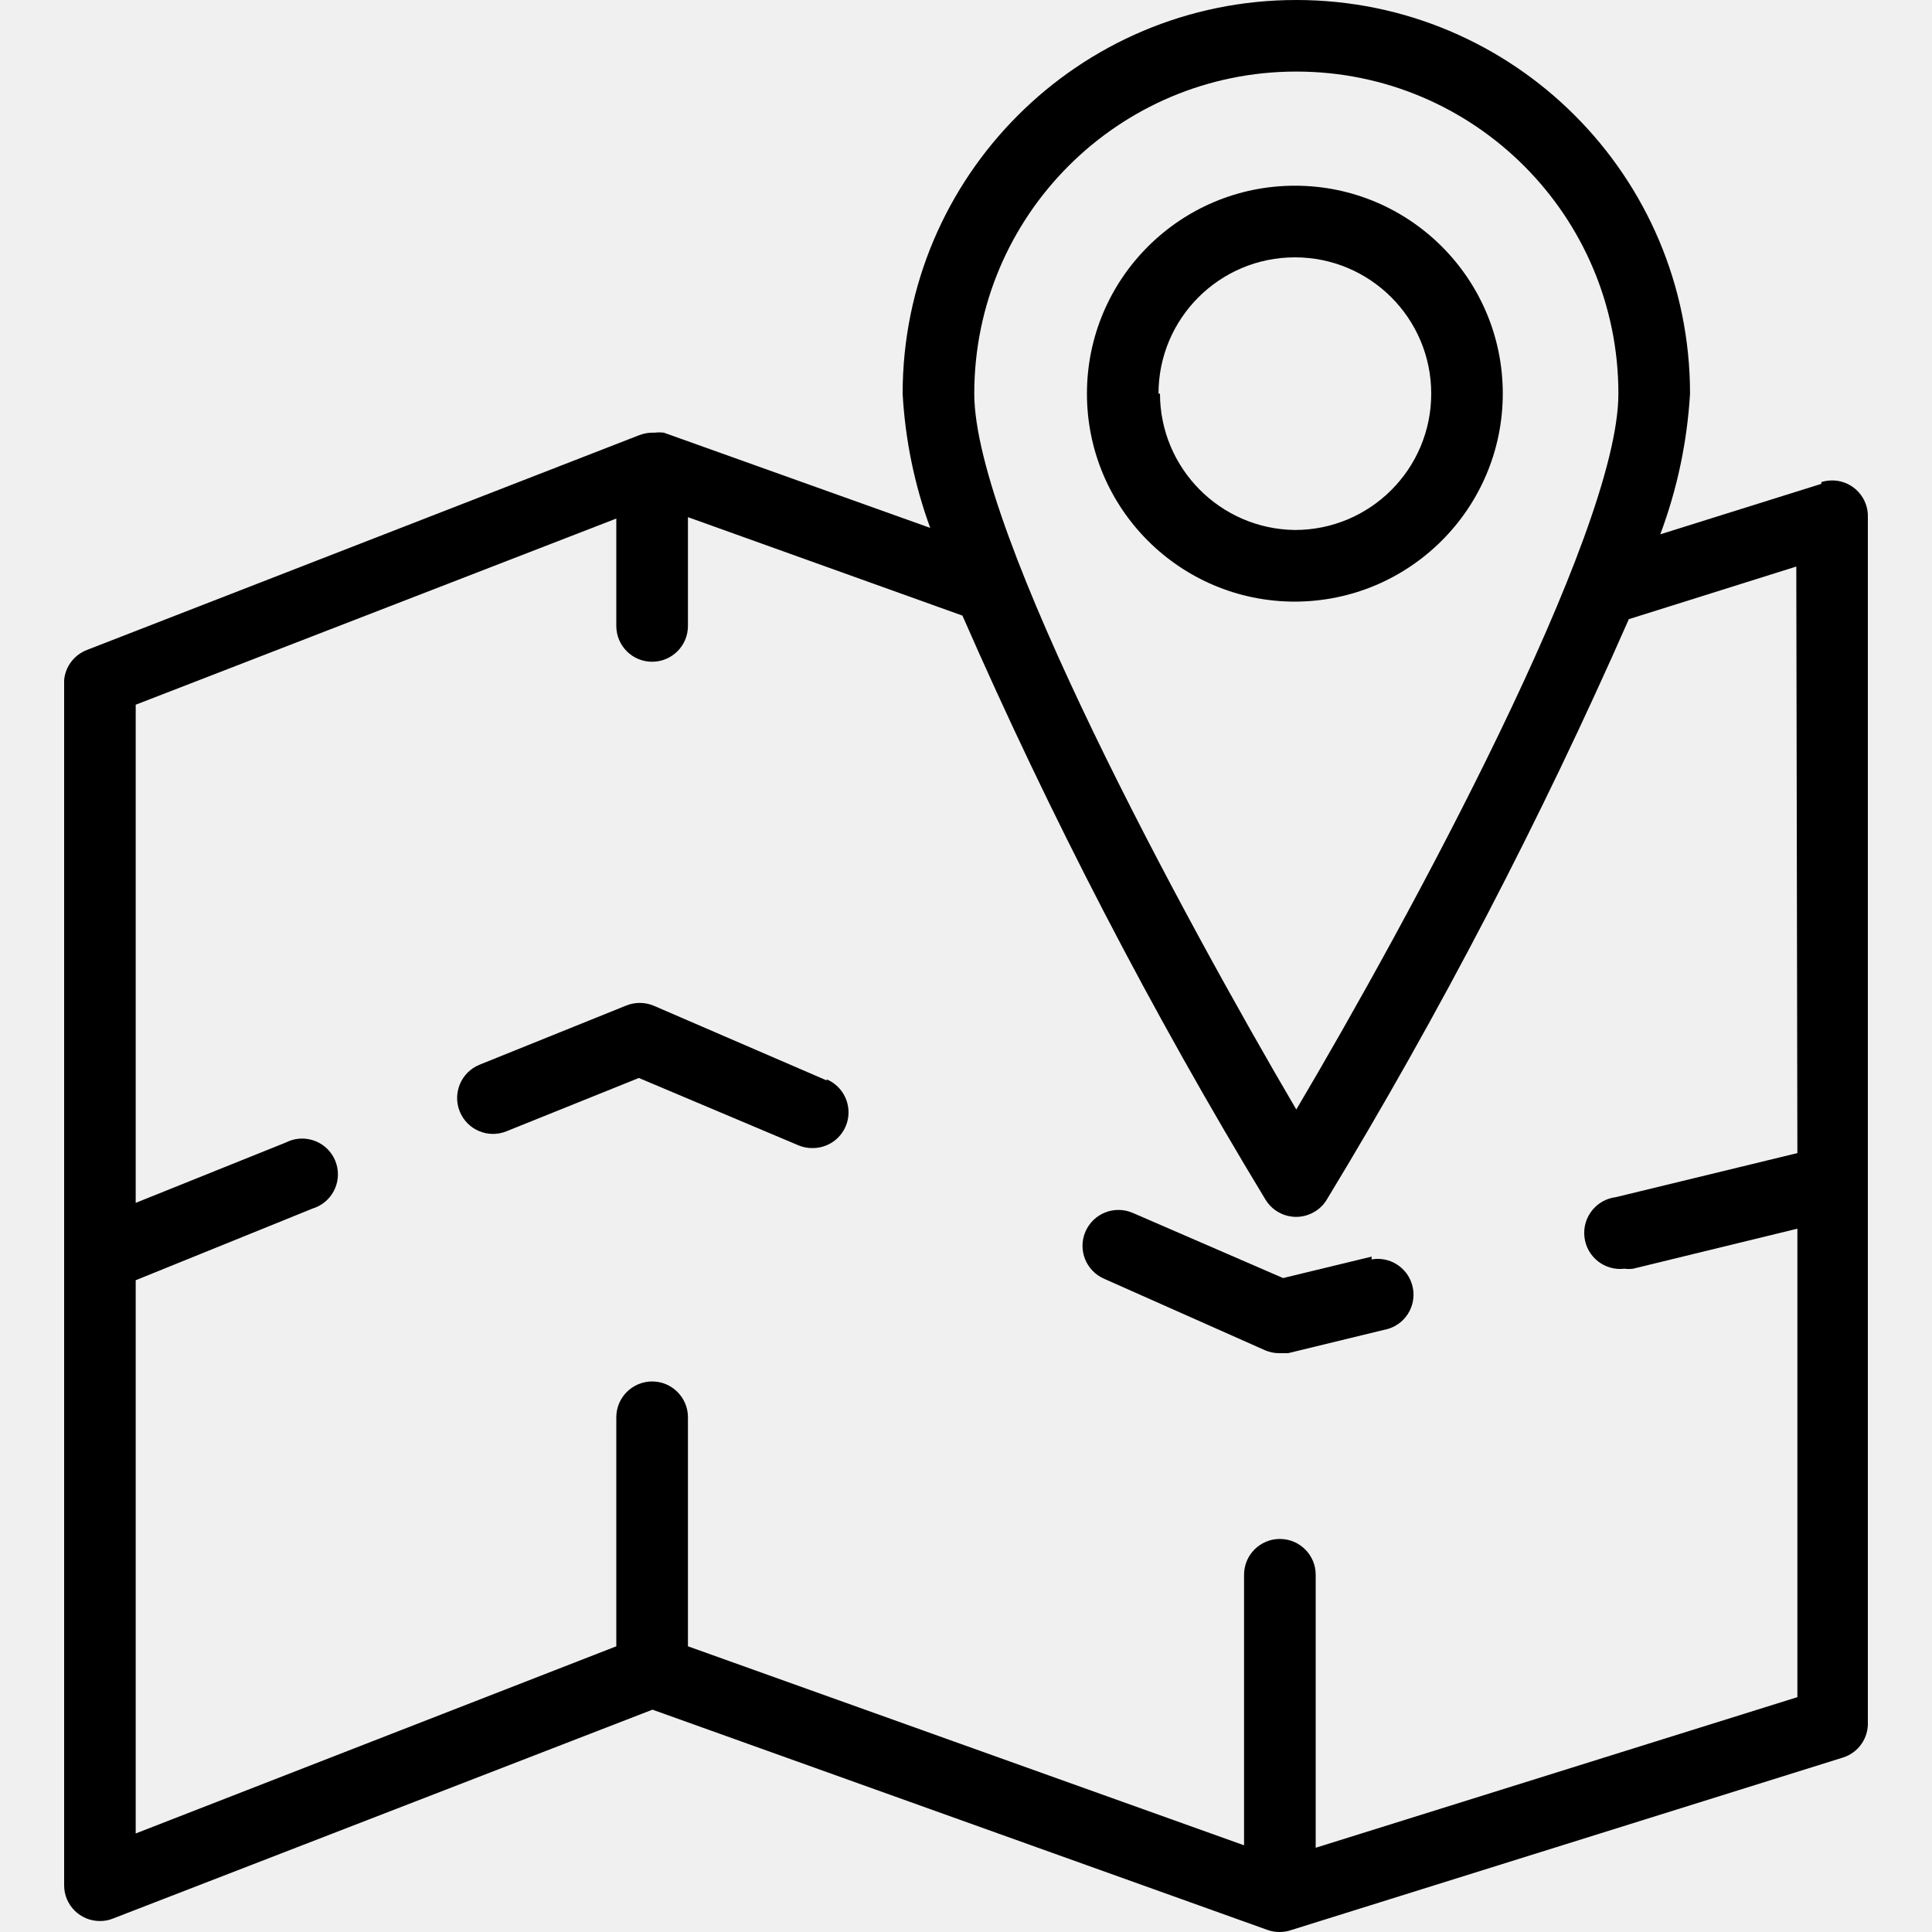
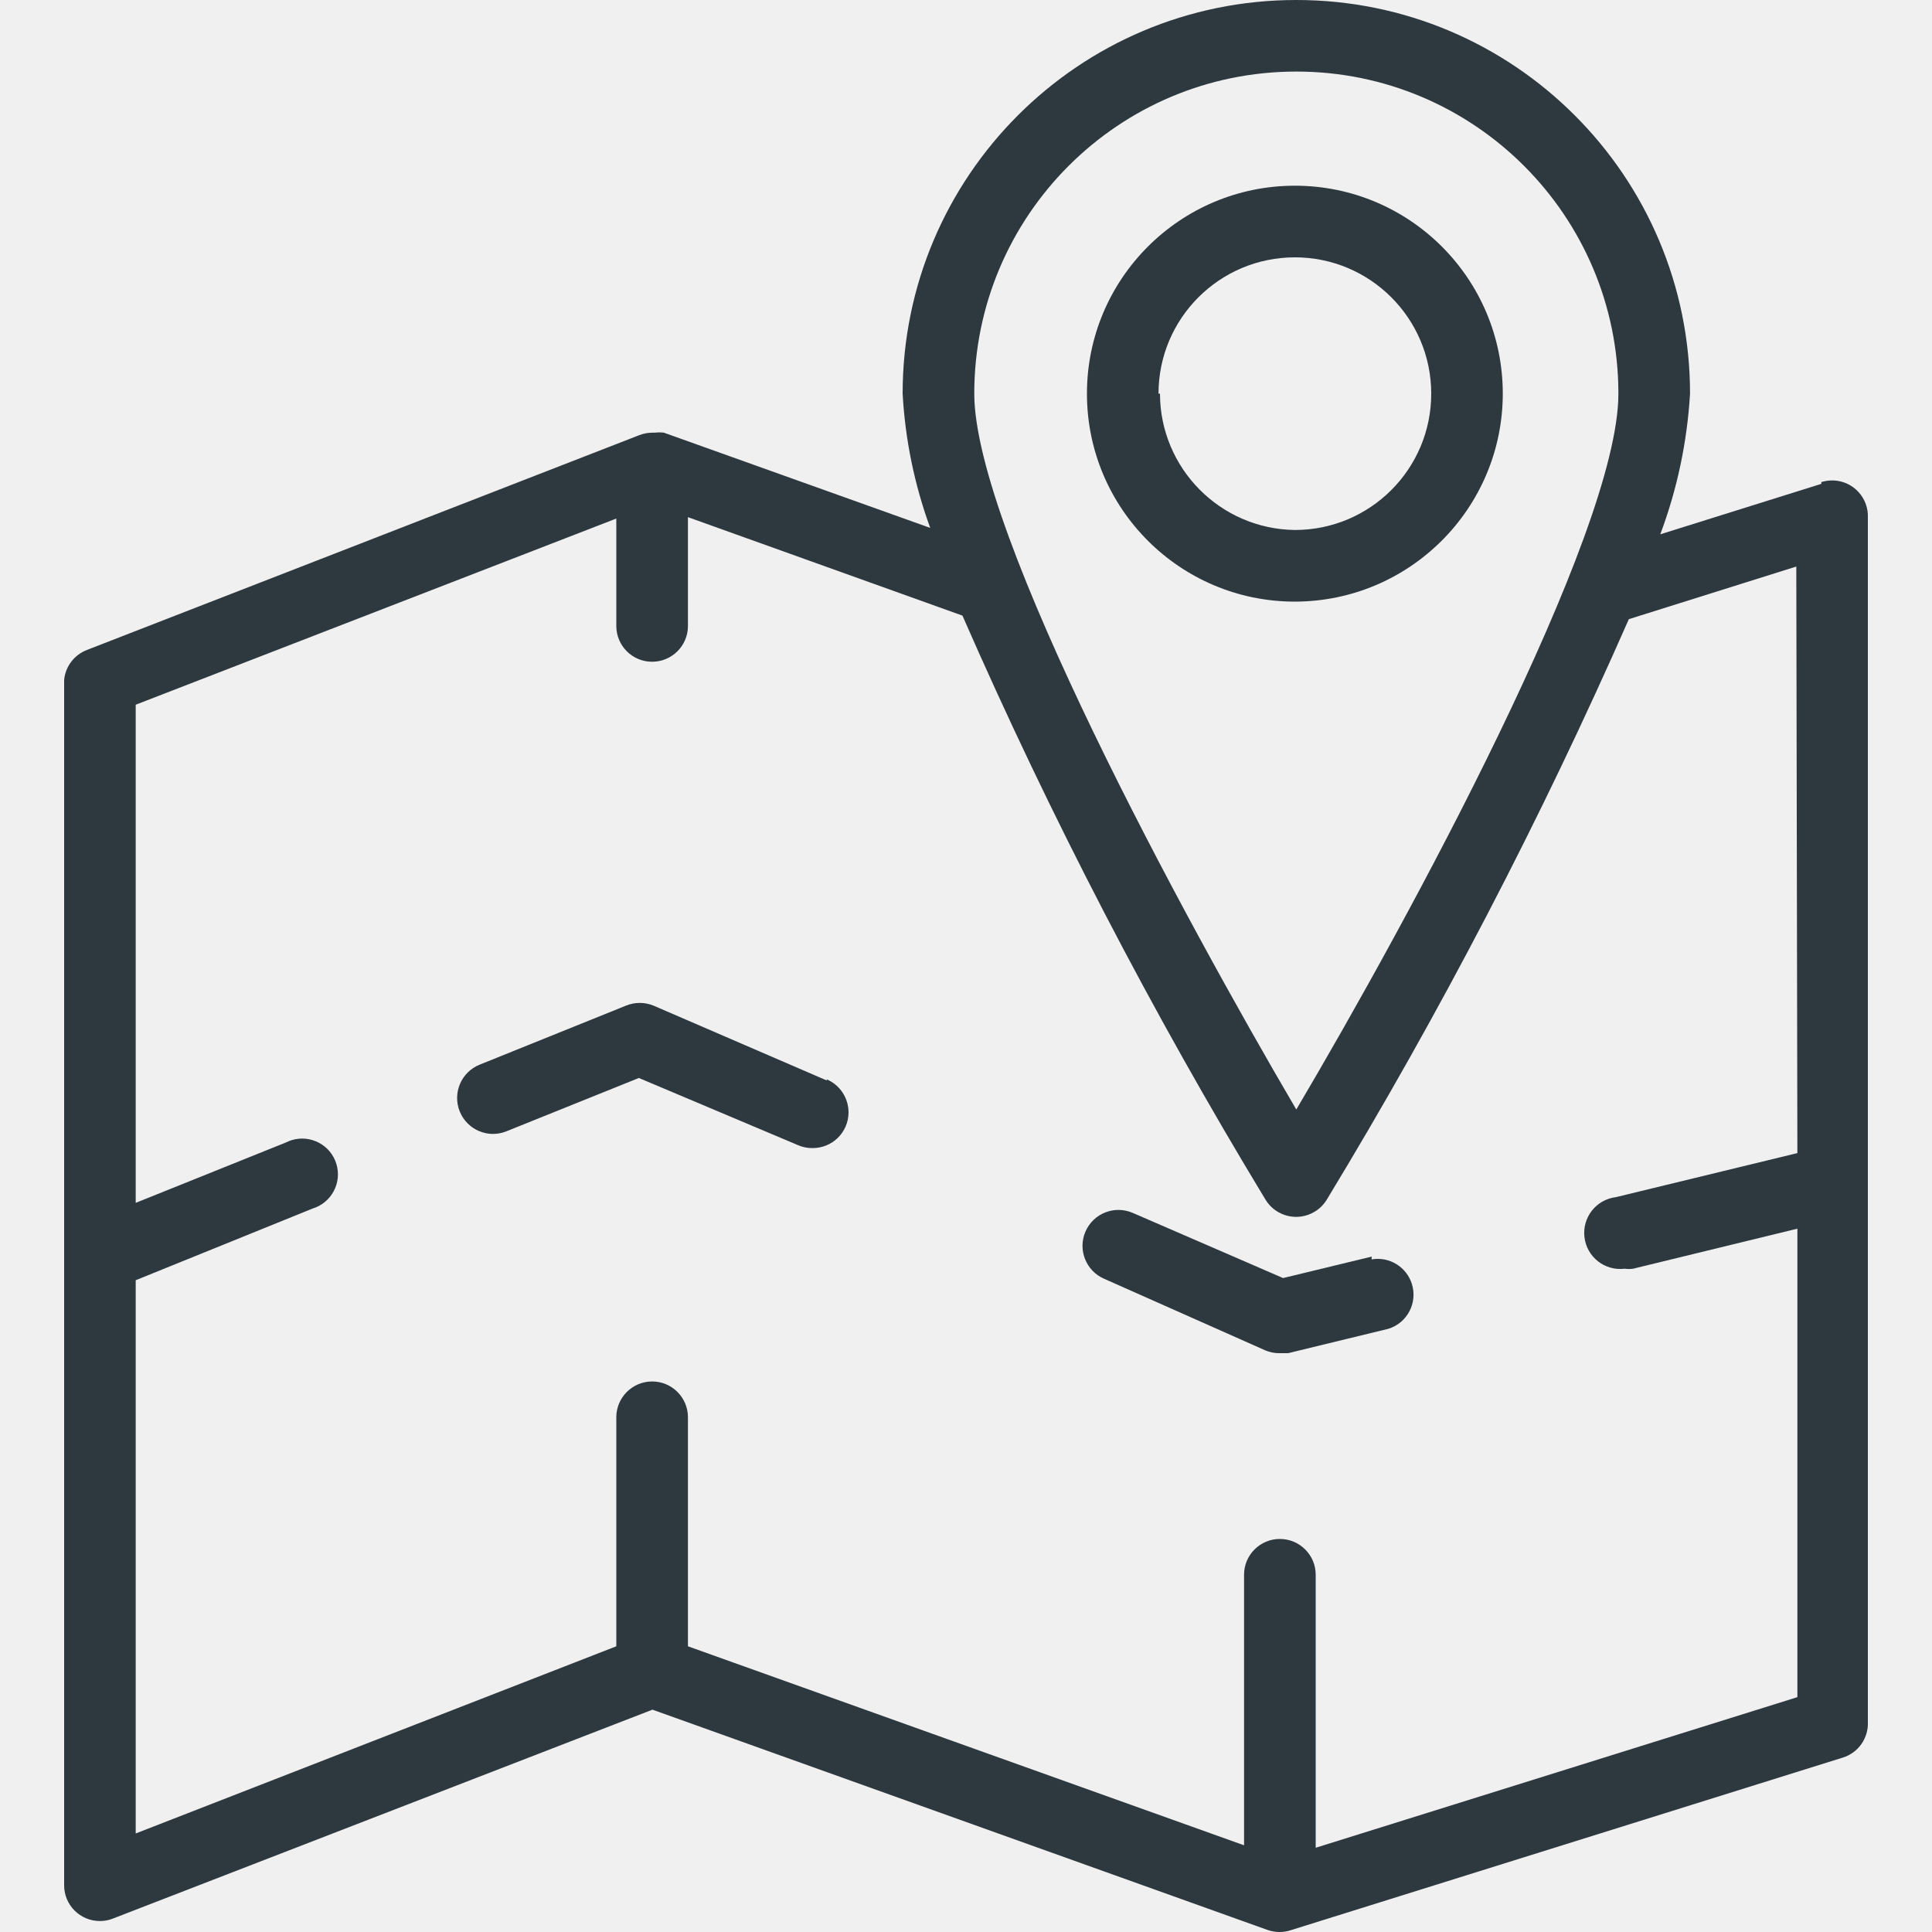
- <svg xmlns="http://www.w3.org/2000/svg" width="25" height="25" viewBox="0 0 25 25">
+ <svg xmlns="http://www.w3.org/2000/svg" width="25" height="25" viewBox="0 0 25 25" fill="none">
  <g clip-path="url(#clip0_248_2190)">
-     <path d="M24.17 22.28V6.701C24.182 6.446 23.985 6.229 23.729 6.217C23.675 6.215 23.62 6.222 23.568 6.238V6.261L21.484 6.914C21.703 6.33 21.832 5.717 21.869 5.094C21.869 2.281 19.588 0 16.774 0C13.961 0 11.68 2.281 11.68 5.094C11.713 5.688 11.833 6.273 12.037 6.831L8.591 5.599C8.551 5.594 8.511 5.594 8.471 5.599H8.434C8.378 5.6 8.323 5.611 8.272 5.631L1.126 8.41C0.961 8.473 0.846 8.624 0.83 8.799V16.246V24.397C0.83 24.652 1.038 24.859 1.294 24.858C1.351 24.858 1.407 24.848 1.459 24.827L8.443 22.123L16.409 24.976C16.505 25.008 16.609 25.008 16.705 24.976L23.846 22.743C24.047 22.681 24.18 22.49 24.17 22.28ZM16.774 0.926C19.076 0.926 20.942 2.792 20.942 5.094C20.942 6.905 18.224 11.907 16.774 14.357C15.325 11.888 12.607 6.882 12.607 5.094C12.607 2.792 14.473 0.926 16.774 0.926ZM23.258 21.961L17.025 23.91V20.377C17.025 20.121 16.817 19.914 16.561 19.914C16.306 19.914 16.098 20.121 16.098 20.377V23.878L8.902 21.303V18.339C8.902 18.084 8.694 17.876 8.439 17.876C8.183 17.876 7.975 18.084 7.975 18.339V21.303L1.756 23.725V16.566L4.044 15.639C4.288 15.565 4.427 15.307 4.353 15.062C4.279 14.817 4.02 14.679 3.775 14.753C3.75 14.761 3.725 14.771 3.701 14.783L1.756 15.565V9.119L7.975 6.71V8.1C7.975 8.356 8.183 8.563 8.438 8.563C8.694 8.563 8.902 8.356 8.902 8.1V6.692L12.454 7.966C13.593 10.569 14.903 13.094 16.376 15.524C16.509 15.742 16.794 15.812 17.012 15.679C17.076 15.641 17.13 15.587 17.168 15.524C18.634 13.108 19.94 10.598 21.077 8.012L23.244 7.331L23.258 14.921L20.91 15.491C20.654 15.522 20.472 15.754 20.503 16.01C20.533 16.265 20.765 16.448 21.021 16.417C21.058 16.422 21.095 16.422 21.132 16.417L23.258 15.899V21.961H23.258Z" fill="currentColor" />
-     <path d="M16.756 2.403C15.27 2.403 14.065 3.608 14.065 5.094C14.065 6.58 15.27 7.785 16.756 7.785C18.241 7.782 19.444 6.579 19.446 5.094C19.446 3.608 18.242 2.403 16.756 2.403ZM16.756 6.858C15.79 6.846 15.012 6.06 15.01 5.094H14.991C14.991 4.12 15.781 3.33 16.756 3.33C17.73 3.33 18.52 4.12 18.52 5.094C18.52 6.069 17.73 6.858 16.756 6.858Z" fill="currentColor" />
-     <path d="M10.698 13.967V13.981L8.457 13.013C8.343 12.966 8.214 12.966 8.1 13.013L6.206 13.777C5.968 13.873 5.853 14.144 5.949 14.382C6.045 14.62 6.315 14.735 6.553 14.639L8.267 13.949L10.328 14.819C10.386 14.844 10.449 14.857 10.513 14.856C10.769 14.858 10.978 14.653 10.98 14.397C10.981 14.21 10.87 14.04 10.698 13.967Z" fill="currentColor" />
-     <path d="M18.27 16.616C18.201 16.393 17.977 16.256 17.747 16.297L17.751 16.26L16.603 16.538L14.658 15.695C14.422 15.593 14.149 15.7 14.046 15.936C13.944 16.171 14.052 16.445 14.287 16.547L16.371 17.473C16.43 17.498 16.493 17.511 16.556 17.51H16.668L17.964 17.195C18.209 17.12 18.346 16.86 18.27 16.616Z" fill="currentColor" />
+     <path d="M24.17 22.28V6.701C24.182 6.446 23.985 6.229 23.729 6.217C23.675 6.215 23.62 6.222 23.568 6.238V6.261L21.484 6.914C21.703 6.33 21.832 5.717 21.869 5.094C21.869 2.281 19.588 0 16.774 0C13.961 0 11.68 2.281 11.68 5.094C11.713 5.688 11.833 6.273 12.037 6.831L8.591 5.599C8.551 5.594 8.511 5.594 8.471 5.599H8.434C8.378 5.6 8.323 5.611 8.272 5.631L1.126 8.41C0.961 8.473 0.846 8.624 0.83 8.799V16.246V24.397C0.83 24.652 1.038 24.859 1.294 24.858C1.351 24.858 1.407 24.848 1.459 24.827L8.443 22.123L16.409 24.976C16.505 25.008 16.609 25.008 16.705 24.976L23.846 22.743C24.047 22.681 24.18 22.49 24.17 22.28ZM16.774 0.926C19.076 0.926 20.942 2.792 20.942 5.094C20.942 6.905 18.224 11.907 16.774 14.357C15.325 11.888 12.607 6.882 12.607 5.094C12.607 2.792 14.473 0.926 16.774 0.926ZM23.258 21.961L17.025 23.91V20.377C17.025 20.121 16.817 19.914 16.561 19.914C16.306 19.914 16.098 20.121 16.098 20.377V23.878L8.902 21.303V18.339C8.902 18.084 8.694 17.876 8.439 17.876C8.183 17.876 7.975 18.084 7.975 18.339V21.303L1.756 23.725V16.566L4.044 15.639C4.288 15.565 4.427 15.307 4.353 15.062C4.279 14.817 4.02 14.679 3.775 14.753C3.75 14.761 3.725 14.771 3.701 14.783L1.756 15.565V9.119L7.975 6.71V8.1C7.975 8.356 8.183 8.563 8.438 8.563C8.694 8.563 8.902 8.356 8.902 8.1V6.692L12.454 7.966C13.593 10.569 14.903 13.094 16.376 15.524C16.509 15.742 16.794 15.812 17.012 15.679C17.076 15.641 17.13 15.587 17.168 15.524C18.634 13.108 19.94 10.598 21.077 8.012L23.244 7.331L23.258 14.921L20.91 15.491C20.654 15.522 20.472 15.754 20.503 16.01C20.533 16.265 20.765 16.448 21.021 16.417C21.058 16.422 21.095 16.422 21.132 16.417L23.258 15.899V21.961H23.258Z" fill="#2D383F" />
+     <path d="M16.756 2.403C15.27 2.403 14.065 3.608 14.065 5.094C14.065 6.58 15.27 7.785 16.756 7.785C18.241 7.782 19.444 6.579 19.446 5.094C19.446 3.608 18.242 2.403 16.756 2.403ZM16.756 6.858C15.79 6.846 15.012 6.06 15.01 5.094H14.991C14.991 4.12 15.781 3.33 16.756 3.33C17.73 3.33 18.52 4.12 18.52 5.094C18.52 6.069 17.73 6.858 16.756 6.858Z" fill="#2D383F" />
+     <path d="M10.698 13.967V13.981L8.457 13.013C8.343 12.966 8.214 12.966 8.1 13.013L6.206 13.777C5.968 13.873 5.853 14.144 5.949 14.382C6.045 14.62 6.315 14.735 6.553 14.639L8.267 13.949L10.328 14.819C10.386 14.844 10.449 14.857 10.513 14.856C10.769 14.858 10.978 14.653 10.98 14.397C10.981 14.21 10.87 14.04 10.698 13.967Z" fill="#2D383F" />
+     <path d="M18.27 16.616C18.201 16.393 17.977 16.256 17.747 16.297L17.751 16.26L16.603 16.538L14.658 15.695C14.422 15.593 14.149 15.7 14.046 15.936C13.944 16.171 14.052 16.445 14.287 16.547L16.371 17.473C16.43 17.498 16.493 17.511 16.556 17.51H16.668L17.964 17.195C18.209 17.12 18.346 16.86 18.27 16.616Z" fill="#2D383F" />
  </g>
  <defs>
    <clipPath id="clip0_248_2190">
      <rect width="25" height="25" fill="white" />
    </clipPath>
  </defs>
</svg>
